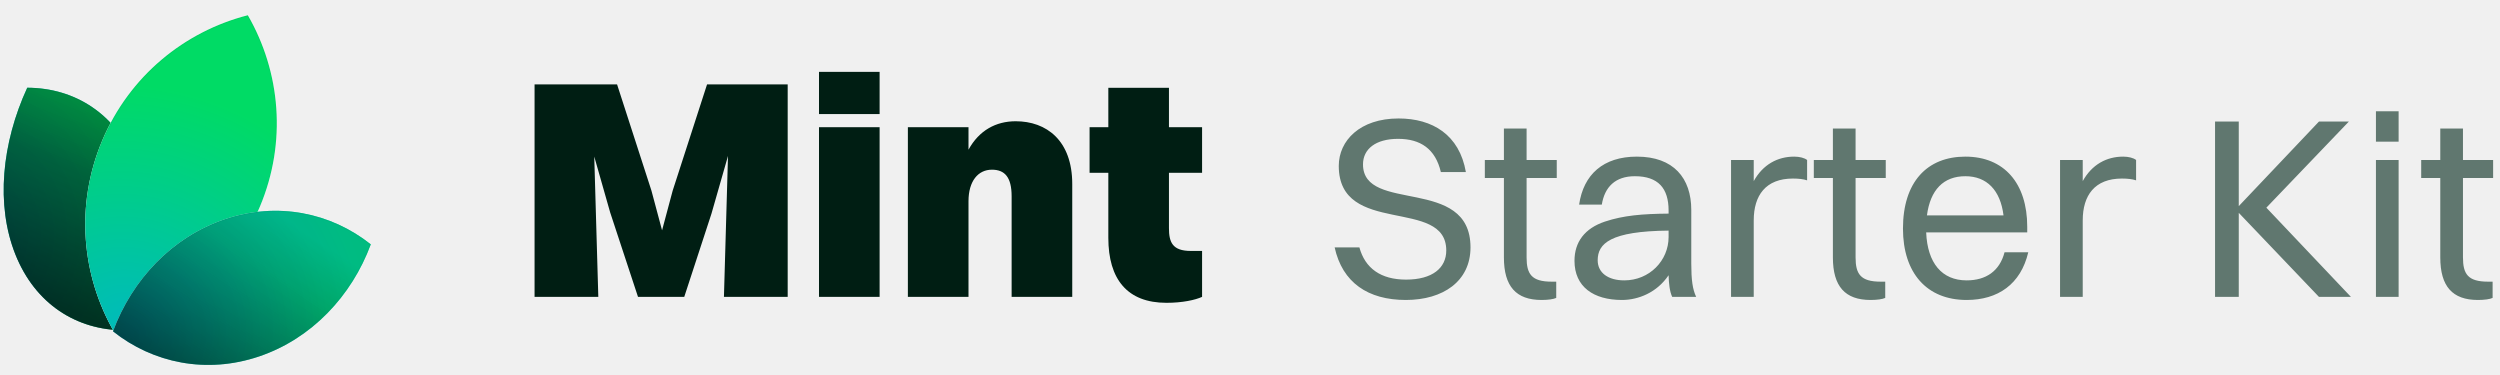
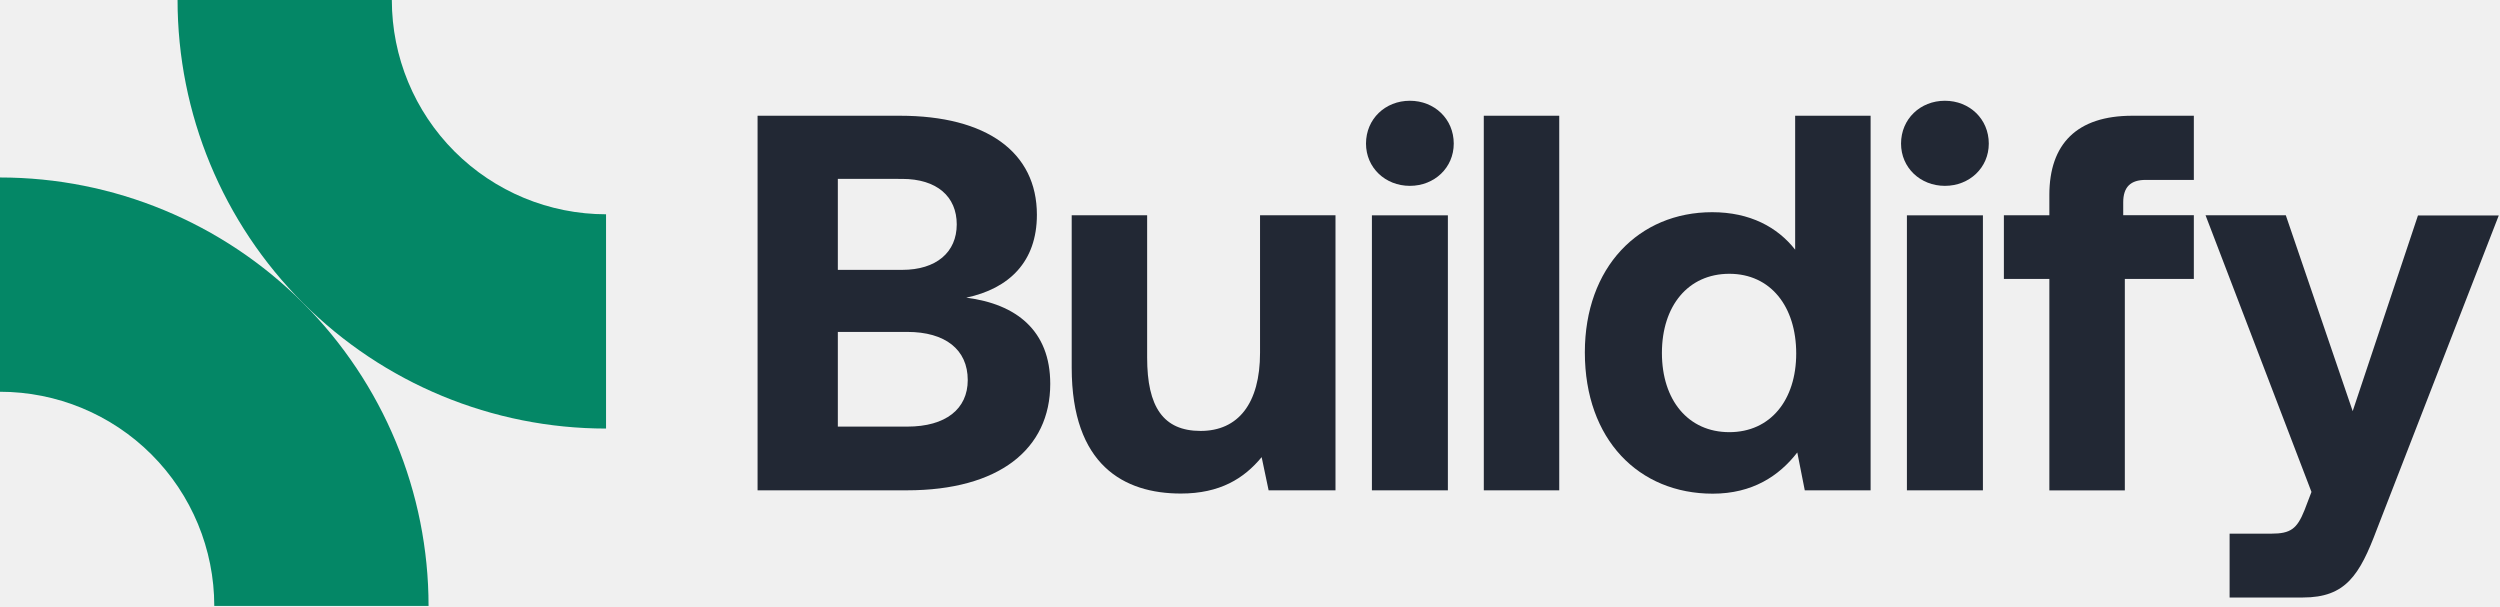
- <svg xmlns="http://www.w3.org/2000/svg" width="160" height="24" viewBox="0 0 160 24" fill="none">
-   <path d="M7.953 21.139C4.896 21.13 2.255 19.458 0.987 16.29C-0.28 13.121 0.109 9.163 1.744 5.615C4.801 5.624 7.442 7.296 8.71 10.465C9.977 13.633 9.588 17.591 7.953 21.139Z" fill="white" />
-   <path d="M7.953 21.139C4.896 21.13 2.255 19.458 0.987 16.29C-0.28 13.121 0.109 9.163 1.744 5.615C4.801 5.624 7.442 7.296 8.71 10.465C9.977 13.633 9.588 17.591 7.953 21.139Z" fill="url(#paint0_radial_115_86)" />
-   <path d="M7.953 21.139C4.896 21.13 2.255 19.458 0.987 16.29C-0.28 13.121 0.109 9.163 1.744 5.615C4.801 5.624 7.442 7.296 8.71 10.465C9.977 13.633 9.588 17.591 7.953 21.139Z" fill="black" fill-opacity="0.5" style="mix-blend-mode:hard-light" />
-   <path d="M7.953 21.139C4.896 21.13 2.255 19.458 0.987 16.29C-0.28 13.121 0.109 9.163 1.744 5.615C4.801 5.624 7.442 7.296 8.71 10.465C9.977 13.633 9.588 17.591 7.953 21.139Z" fill="url(#paint1_linear_115_86)" fill-opacity="0.5" style="mix-blend-mode:hard-light" />
-   <path d="M7.935 21.111C4.897 21.096 2.274 19.431 1.013 16.279C-0.248 13.124 0.136 9.182 1.762 5.643C4.8 5.659 7.423 7.324 8.684 10.476C9.945 13.63 9.561 17.572 7.935 21.111Z" stroke="url(#paint2_linear_115_86)" stroke-opacity="0.05" stroke-width="0.056" />
-   <path d="M7.31 21.257C11.354 20.221 14.884 17.375 16.628 13.236C18.373 9.097 17.945 4.587 15.86 0.976C11.816 2.012 8.287 4.858 6.542 8.998C4.797 13.137 5.225 17.646 7.31 21.257Z" fill="white" />
-   <path d="M7.31 21.257C11.354 20.221 14.884 17.375 16.628 13.236C18.373 9.097 17.945 4.587 15.86 0.976C11.816 2.012 8.287 4.858 6.542 8.998C4.797 13.137 5.225 17.646 7.31 21.257Z" fill="url(#paint3_radial_115_86)" />
-   <path d="M16.602 13.225C14.864 17.349 11.351 20.187 7.324 21.225C5.253 17.624 4.829 13.132 6.568 9.009C8.306 4.885 11.819 2.047 15.846 1.009C17.918 4.61 18.341 9.101 16.602 13.225Z" stroke="url(#paint4_linear_115_86)" stroke-opacity="0.05" stroke-width="0.056" />
-   <path d="M7.234 21.207C9.789 23.237 13.21 23.951 16.577 22.814C19.944 21.677 22.506 18.945 23.73 15.638C21.175 13.608 17.754 12.894 14.387 14.031C11.02 15.168 8.458 17.901 7.234 21.207Z" fill="white" />
-   <path d="M7.234 21.207C9.789 23.237 13.21 23.951 16.577 22.814C19.944 21.677 22.506 18.945 23.73 15.638C21.175 13.608 17.754 12.894 14.387 14.031C11.02 15.168 8.458 17.901 7.234 21.207Z" fill="url(#paint5_radial_115_86)" />
-   <path d="M7.234 21.207C9.789 23.237 13.21 23.951 16.577 22.814C19.944 21.677 22.506 18.945 23.73 15.638C21.175 13.608 17.754 12.894 14.387 14.031C11.02 15.168 8.458 17.901 7.234 21.207Z" fill="black" fill-opacity="0.2" style="mix-blend-mode:hard-light" />
-   <path d="M7.234 21.207C9.789 23.237 13.21 23.951 16.577 22.814C19.944 21.677 22.506 18.945 23.73 15.638C21.175 13.608 17.754 12.894 14.387 14.031C11.02 15.168 8.458 17.901 7.234 21.207Z" fill="url(#paint6_linear_115_86)" fill-opacity="0.5" style="mix-blend-mode:hard-light" />
-   <path d="M16.568 22.787C13.218 23.918 9.814 23.212 7.267 21.198C8.492 17.907 11.044 15.189 14.396 14.058C17.747 12.927 21.15 13.633 23.697 15.648C22.472 18.938 19.92 21.656 16.568 22.787Z" stroke="url(#paint7_linear_115_86)" stroke-opacity="0.05" stroke-width="0.056" />
-   <path d="M34.212 19V5.4H39.492L41.692 12.2L42.372 14.74L43.052 12.2L45.252 5.4H50.412V19H46.332L46.592 9.98L45.532 13.68L43.792 19H40.832L39.052 13.6L38.032 10.02L38.292 19H34.212ZM52.416 7.3V4.6H56.295V7.3H52.416ZM52.416 19V8.14H56.295V19H52.416ZM58.104 19V8.14H61.984V9.58C62.664 8.34 63.744 7.76 65.004 7.76C66.964 7.76 68.624 8.98 68.624 11.78V19H64.744V12.56C64.744 11.34 64.304 10.86 63.484 10.86C62.604 10.86 61.984 11.58 61.984 12.88V19H58.104ZM70.933 15.22V11.06H69.733V8.14H70.933V5.62H74.813V8.14H76.933V11.06H74.813V14.6C74.813 15.5 75.033 16.06 76.213 16.06H76.933V19C76.493 19.2 75.673 19.38 74.653 19.38C72.153 19.38 70.933 17.88 70.933 15.22Z" fill="#001E13" />
-   <path d="M87.232 10.519C87.232 13.687 94.112 11.229 94.112 15.832C94.112 17.994 92.364 19.198 89.971 19.198C87.562 19.198 85.912 18.093 85.417 15.832H87.001C87.364 17.169 88.371 17.895 89.987 17.895C91.671 17.895 92.561 17.152 92.561 16.03C92.561 12.598 85.681 15.155 85.681 10.618C85.681 9.001 87.034 7.582 89.509 7.582C91.671 7.582 93.403 8.621 93.816 11.014H92.215C91.868 9.529 90.912 8.886 89.476 8.886C88.057 8.886 87.232 9.529 87.232 10.519ZM96.25 16.476V11.393H95.029V10.239H96.25V8.226H97.702V10.239H99.632V11.393H97.702V16.476C97.702 17.532 98.015 18.026 99.302 18.026H99.599V19.066C99.434 19.148 99.071 19.198 98.659 19.198C97.025 19.198 96.25 18.323 96.25 16.476ZM102.516 13.093H101.064C101.345 11.162 102.615 10.024 104.76 10.024C107.103 10.024 108.242 11.393 108.242 13.44V16.888C108.242 17.895 108.324 18.521 108.555 19H107.021C106.856 18.654 106.806 18.142 106.79 17.614C106.047 18.72 104.859 19.198 103.803 19.198C101.988 19.198 100.767 18.357 100.767 16.69C100.767 15.486 101.427 14.611 102.714 14.182C103.902 13.786 105.107 13.687 106.79 13.671V13.473C106.79 12.053 106.13 11.278 104.628 11.278C103.374 11.278 102.698 11.971 102.516 13.093ZM102.252 16.657C102.252 17.465 102.929 17.944 103.952 17.944C105.569 17.944 106.79 16.674 106.79 15.172V14.759C103.061 14.793 102.252 15.585 102.252 16.657ZM110.787 19V10.239H112.239V11.591C112.833 10.519 113.774 10.024 114.83 10.024C115.176 10.024 115.49 10.107 115.655 10.239V11.542C115.407 11.46 115.094 11.427 114.747 11.427C112.998 11.427 112.239 12.515 112.239 14.1V19H110.787ZM117.305 16.476V11.393H116.084V10.239H117.305V8.226H118.757V10.239H120.688V11.393H118.757V16.476C118.757 17.532 119.071 18.026 120.358 18.026H120.655V19.066C120.49 19.148 120.127 19.198 119.714 19.198C118.081 19.198 117.305 18.323 117.305 16.476ZM129.809 16.145C129.33 18.192 127.862 19.198 125.865 19.198C123.324 19.198 121.79 17.482 121.79 14.627C121.79 11.658 123.324 10.024 125.783 10.024C128.258 10.024 129.743 11.723 129.743 14.512V14.875H123.275C123.357 16.838 124.281 17.944 125.865 17.944C127.103 17.944 127.977 17.35 128.291 16.145H129.809ZM125.783 11.278C124.38 11.278 123.539 12.152 123.324 13.786H128.225C128.027 12.169 127.152 11.278 125.783 11.278ZM131.843 19V10.239H133.295V11.591C133.889 10.519 134.829 10.024 135.885 10.024C136.232 10.024 136.545 10.107 136.71 10.239V11.542C136.463 11.46 136.149 11.427 135.803 11.427C134.054 11.427 133.295 12.515 133.295 14.1V19H131.843ZM141.763 19V7.78H143.281V13.192L148.413 7.78H150.327L145.047 13.291L150.459 19H148.413L143.281 13.621V19H141.763ZM152.06 9.067V7.12H153.512V9.067H152.06ZM152.06 19V10.239H153.512V19H152.06ZM156.178 16.476V11.393H154.957V10.239H156.178V8.226H157.63V10.239H159.56V11.393H157.63V16.476C157.63 17.532 157.943 18.026 159.23 18.026H159.527V19.066C159.362 19.148 158.999 19.198 158.587 19.198C156.953 19.198 156.178 18.323 156.178 16.476Z" fill="#002719" fill-opacity="0.6" />
+ <svg xmlns="http://www.w3.org/2000/svg" width="132" height="32" viewBox="0 0 132 32" fill="none">
+   <g clip-path="url(#clip0_2_5509)">
+     <path d="M40 6.111H47.514C52.092 6.111 54.748 8.033 54.748 11.339C54.748 13.825 53.279 15.237 51.019 15.717C53.645 16.05 55.453 17.442 55.453 20.267C55.453 23.715 52.742 25.889 47.883 25.889H40V6.111ZM44.238 9.444V14.249H47.633C49.441 14.249 50.516 13.316 50.516 11.847C50.516 10.379 49.469 9.446 47.633 9.446L44.238 9.444ZM44.238 17.525V22.525H47.904C49.937 22.525 51.097 21.593 51.097 20.067C51.097 18.457 49.909 17.525 47.904 17.525H44.238Z" fill="#222834" />
+     <path d="M66.53 11.367H70.514V25.889H66.983L66.615 24.137C65.683 25.267 64.412 26.059 62.348 26.059C59.349 26.059 56.586 24.559 56.586 19.418V11.367H60.569V18.881C60.569 21.481 61.417 22.753 63.393 22.753C65.37 22.753 66.53 21.311 66.53 18.628V11.367Z" fill="#222834" />
+     <path d="M72.125 7.582C72.125 6.282 73.142 5.32 74.441 5.32C75.741 5.32 76.758 6.282 76.758 7.582C76.758 8.853 75.741 9.813 74.441 9.813C73.142 9.813 72.125 8.853 72.125 7.582ZM72.437 11.368H76.448V25.89H72.437V11.368Z" fill="#222834" />
+     <path d="M78.344 6.111H82.328V25.889H78.345L78.344 6.111Z" fill="#222834" />
+     <path d="M94.784 6.111H98.768V25.889H95.292L94.897 23.89C93.935 25.133 92.524 26.066 90.432 26.066C86.533 26.066 83.68 23.211 83.68 18.607C83.68 14.107 86.533 11.204 90.404 11.204C92.404 11.204 93.852 11.996 94.784 13.182V6.111ZM94.84 18.665C94.84 16.179 93.484 14.456 91.309 14.456C89.134 14.456 87.749 16.15 87.749 18.637C87.749 21.123 89.132 22.818 91.309 22.818C93.485 22.818 94.84 21.115 94.84 18.665Z" fill="#222834" />
+     <path d="M100.375 7.582C100.375 6.282 101.392 5.32 102.691 5.32C103.991 5.32 105.008 6.282 105.008 7.582C105.008 8.853 103.991 9.813 102.691 9.813C101.392 9.813 100.375 8.853 100.375 7.582ZM100.685 11.368H104.698V25.89H100.685V11.368Z" fill="#222834" />
+     <path d="M105.805 11.367H108.206V10.293C108.206 7.61 109.648 6.111 112.586 6.111H115.835V9.499H113.292C112.501 9.499 112.106 9.866 112.106 10.686V11.364H115.835V14.729H112.191V25.894H108.206V14.729H105.805V11.367Z" fill="#222834" />
+     <path d="M116.453 11.367H120.691L124.222 21.708L127.669 11.376H131.935L125.494 27.96C124.589 30.362 123.856 31.548 121.594 31.548H117.723V28.177H119.928C120.944 28.177 121.284 27.924 121.679 26.934L122.046 25.974L116.453 11.367Z" fill="#222834" />
+     <path d="M0 9.371V20.685C3 20.685 5.877 21.876 7.999 23.997C10.121 26.119 11.313 28.995 11.314 31.995H22.628C22.627 25.995 20.242 20.24 15.999 15.997C11.756 11.755 6.001 9.371 0 9.371H0Z" fill="#048766" />
+     <path d="M31.999 22.628V11.314C28.999 11.313 26.122 10.121 24.001 7.999C21.88 5.877 20.689 3 20.689 0L9.375 0C9.375 6.001 11.758 11.756 16.001 15.999C20.244 20.242 25.999 22.627 31.999 22.628V22.628Z" fill="#048766" />
+   </g>
  <defs>
-     <radialGradient id="paint0_radial_115_86" cx="0" cy="0" r="1" gradientUnits="userSpaceOnUse" gradientTransform="translate(-3.00503 15.023) rotate(-10.029) scale(17.9572 17.784)">
-       <stop stop-color="#00B0BB" />
-       <stop offset="1" stop-color="#00DB65" />
-     </radialGradient>
-     <linearGradient id="paint1_linear_115_86" x1="7.39" y1="4.813" x2="1.63" y2="18.689" gradientUnits="userSpaceOnUse">
-       <stop stop-color="#18E299" />
-       <stop offset="1" />
-     </linearGradient>
-     <linearGradient id="paint2_linear_115_86" x1="7.948" y1="8.016" x2="1.761" y2="18.746" gradientUnits="userSpaceOnUse">
-       <stop />
-       <stop offset="1" stop-opacity="0" />
-     </linearGradient>
-     <radialGradient id="paint3_radial_115_86" cx="0" cy="0" r="1" gradientUnits="userSpaceOnUse" gradientTransform="translate(8.11404 20.8822) rotate(-75.7542) scale(21.6246 23.7772)">
-       <stop stop-color="#00BBBB" />
-       <stop offset="0.713" stop-color="#00DB65" />
-     </radialGradient>
-     <linearGradient id="paint4_linear_115_86" x1="7.602" y1="5.871" x2="15.556" y2="16.372" gradientUnits="userSpaceOnUse">
-       <stop />
-       <stop offset="1" stop-opacity="0" />
-     </linearGradient>
-     <radialGradient id="paint5_radial_115_86" cx="0" cy="0" r="1" gradientUnits="userSpaceOnUse" gradientTransform="translate(7.84537 21.5181) rotate(-20.3525) scale(18.5603 17.32)">
-       <stop stop-color="#00B0BB" />
-       <stop offset="1" stop-color="#00DB65" />
-     </radialGradient>
-     <linearGradient id="paint6_linear_115_86" x1="16.808" y1="13.007" x2="10.041" y2="22.994" gradientUnits="userSpaceOnUse">
-       <stop stop-color="#00B1BC" />
-       <stop offset="1" />
-     </linearGradient>
-     <linearGradient id="paint7_linear_115_86" x1="16.808" y1="13.007" x2="14.169" y2="23.841" gradientUnits="userSpaceOnUse">
-       <stop />
-       <stop offset="1" stop-opacity="0" />
-     </linearGradient>
+     <clipPath id="clip0_2_5509">
+       <rect width="131.936" height="32" fill="white" />
+     </clipPath>
  </defs>
</svg>
